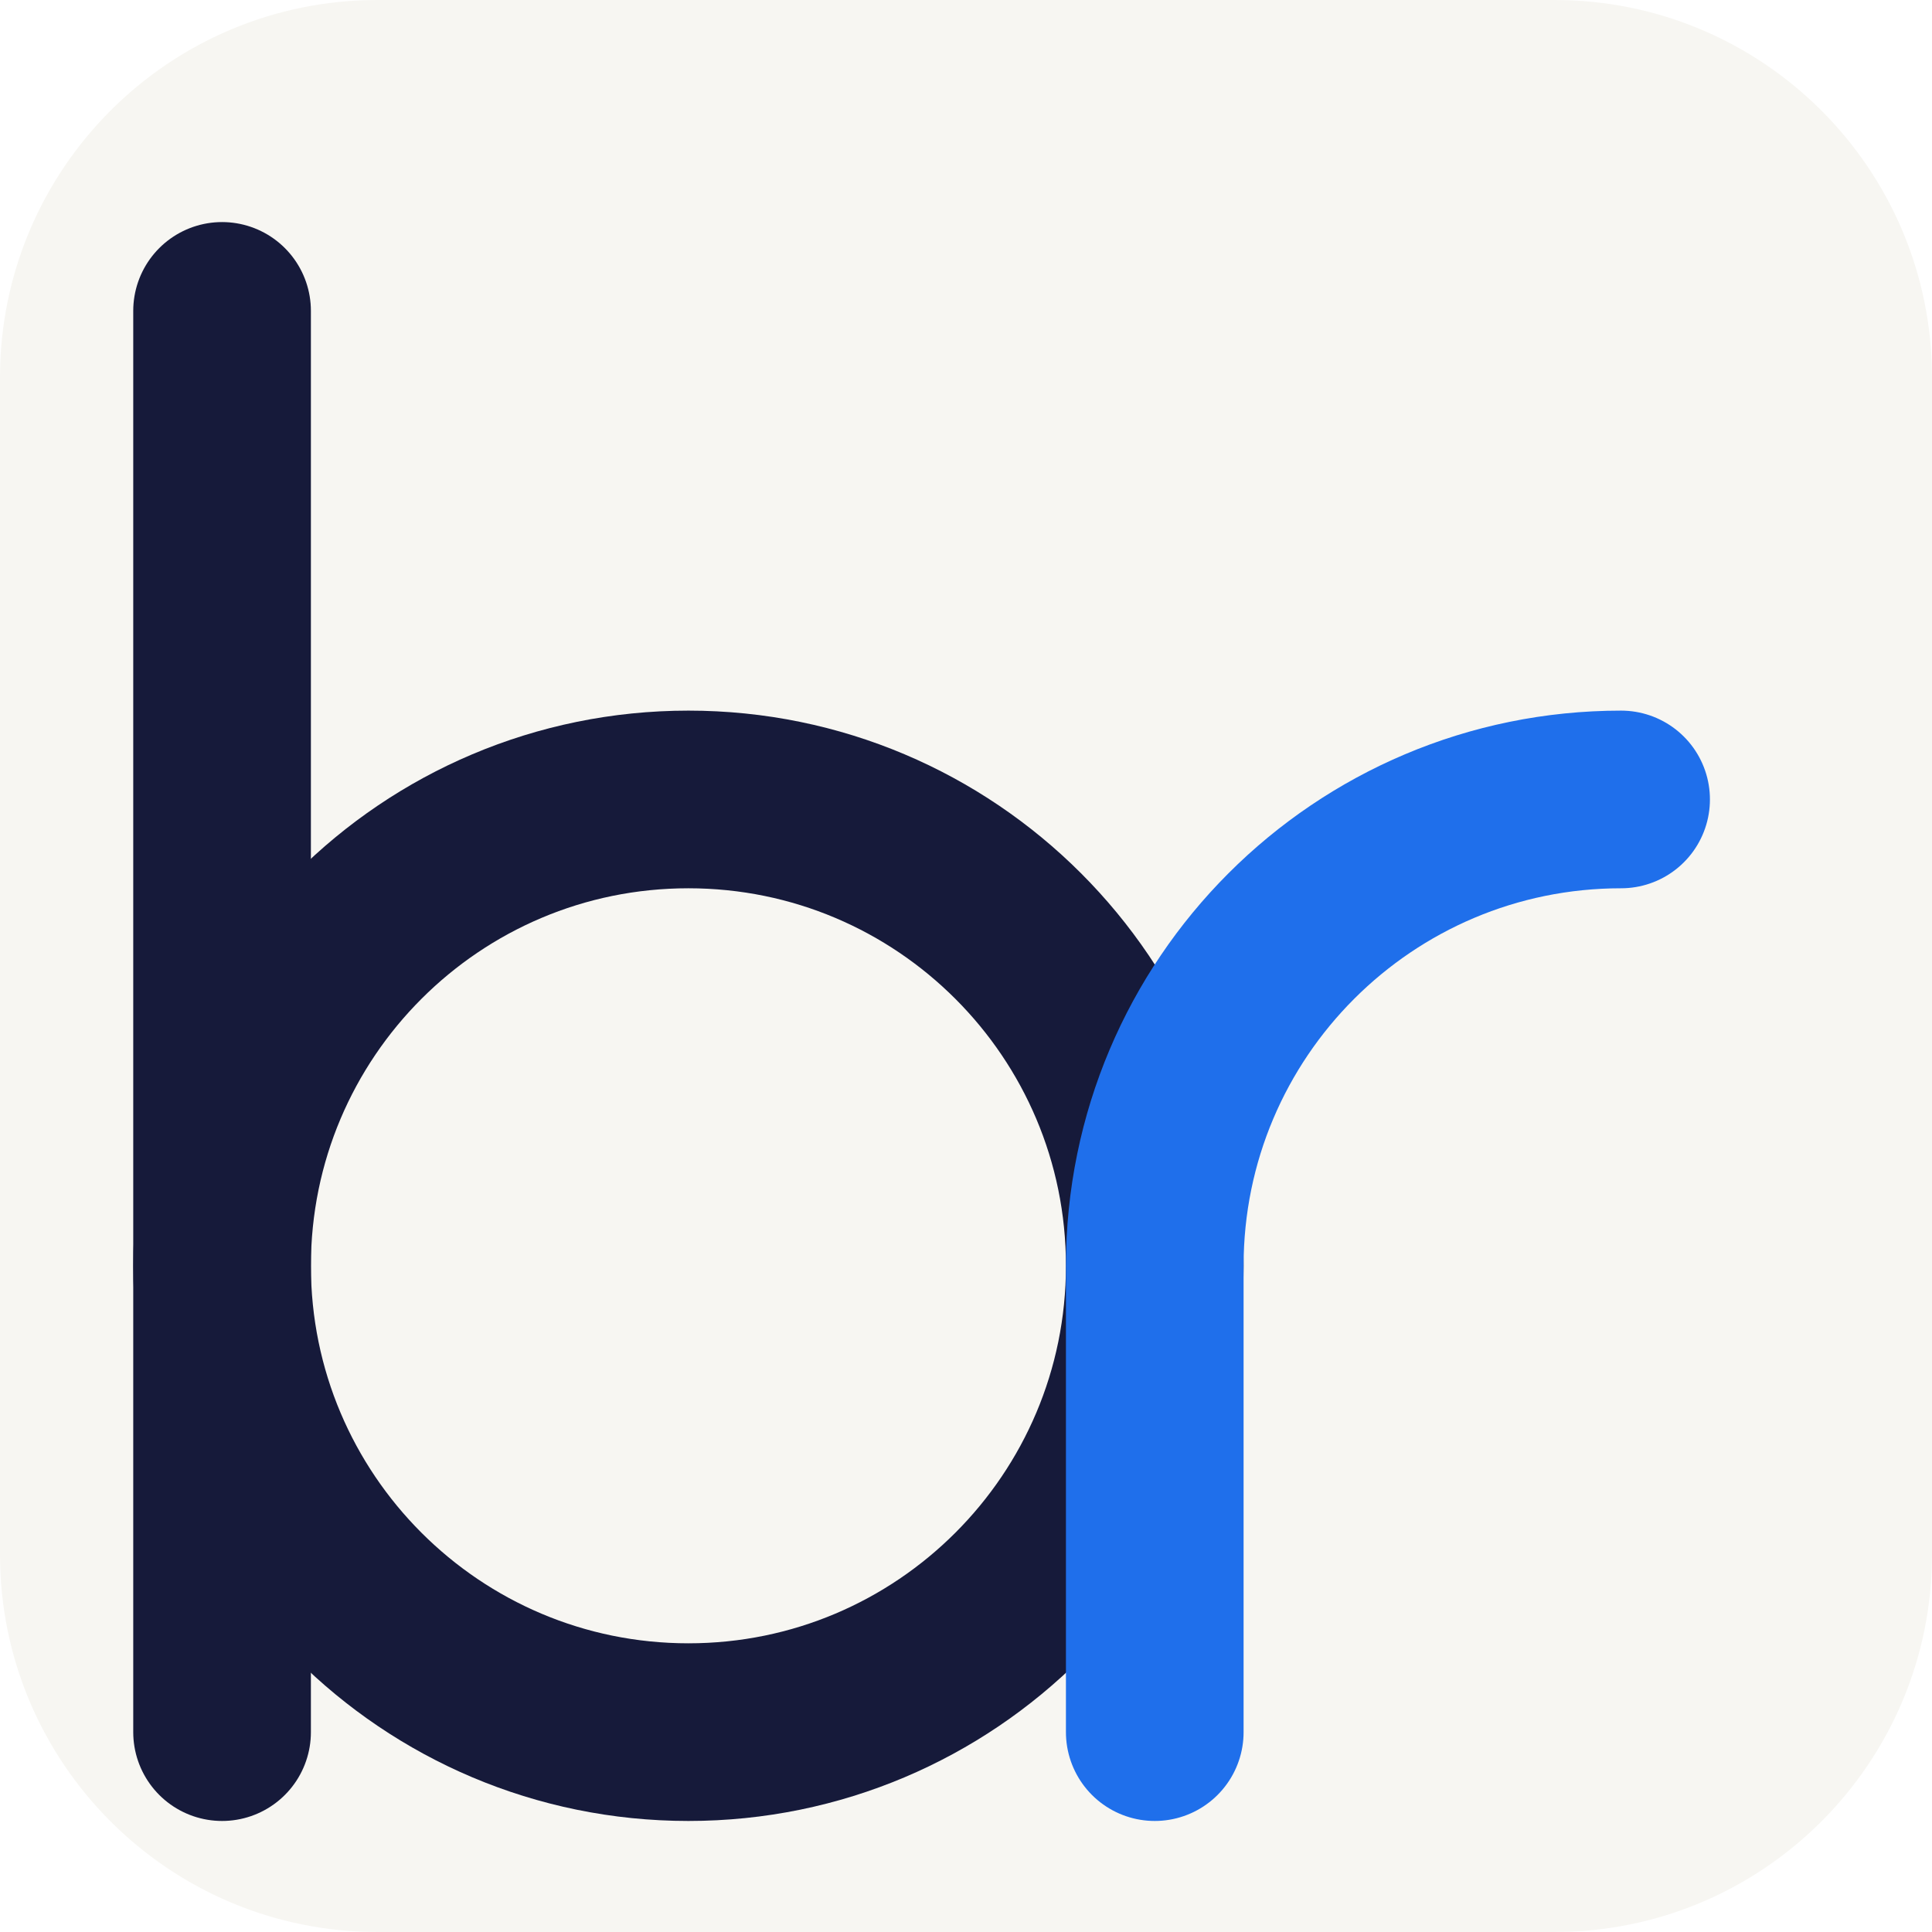
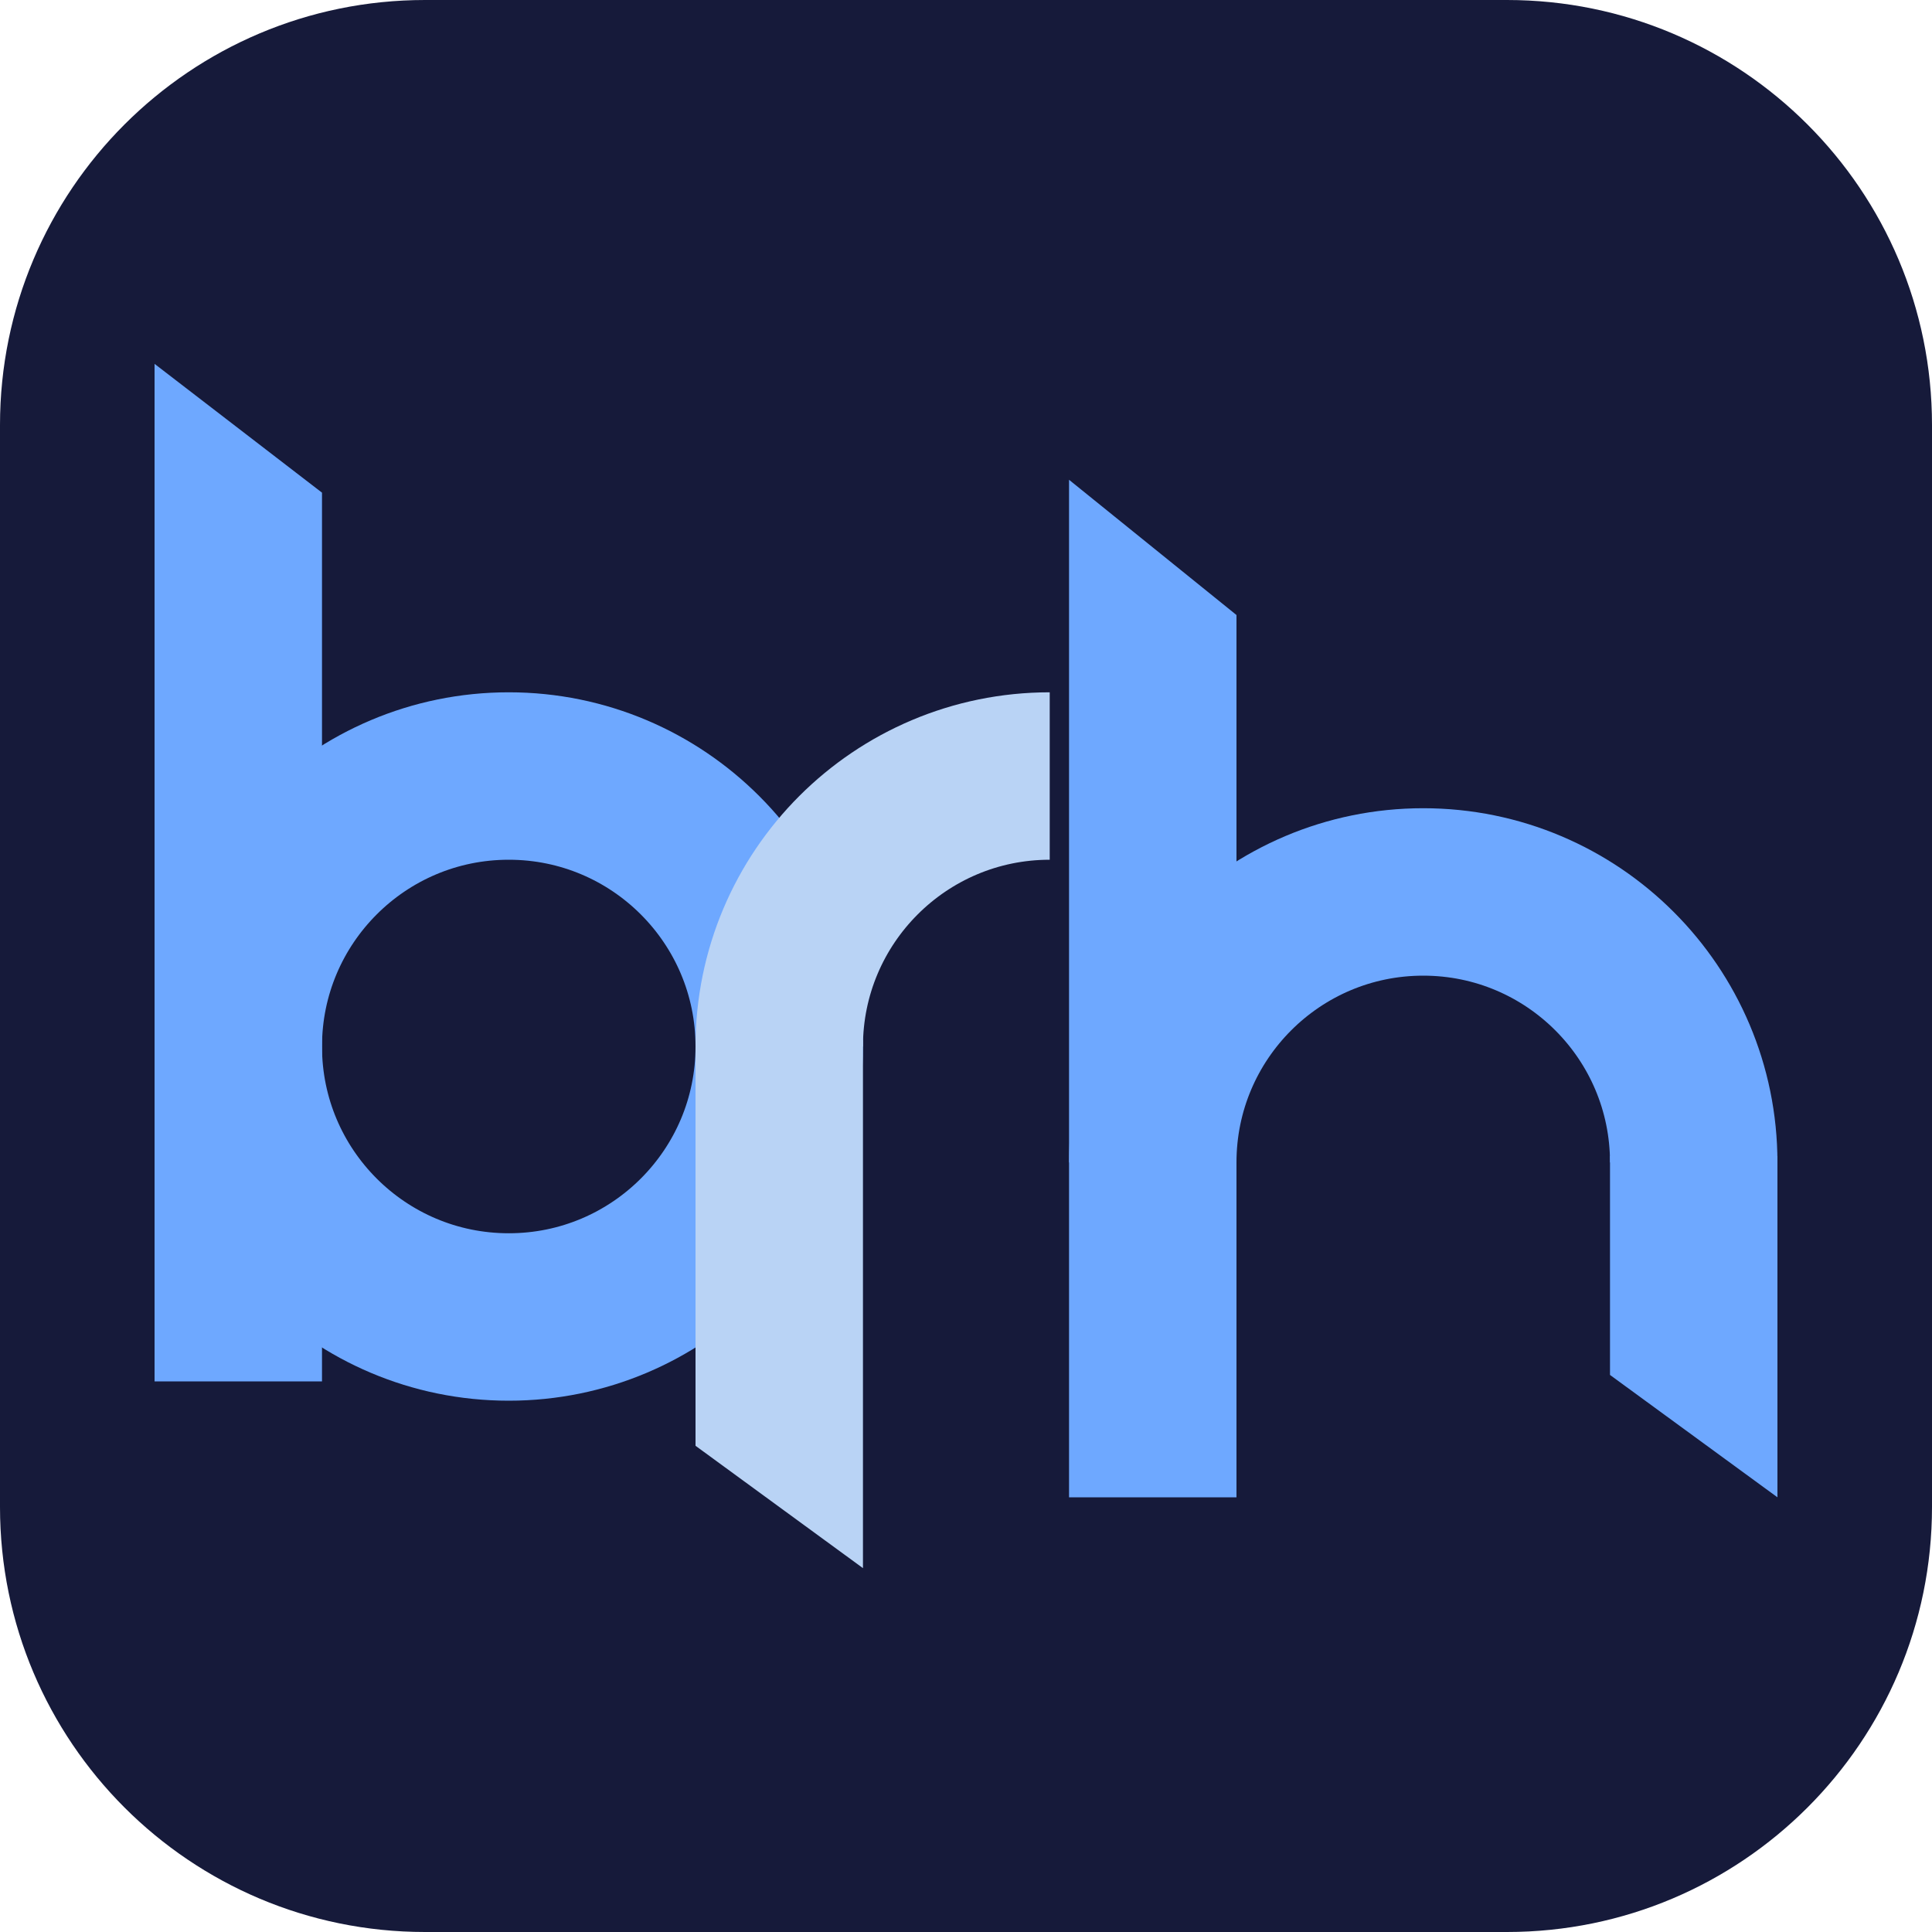
- <svg xmlns="http://www.w3.org/2000/svg" viewBox="-20 -6 174 174">
-   <rect x="-20" y="-6" width="174" height="174" rx="34" fill="#f7f6f2" />
-   <g fill="none" stroke-width="16" stroke-linecap="round">
-     <path d="M0 22V150" stroke="#161a3a" />
-     <circle cx="42" cy="108" r="42" stroke="#161a3a" />
-     <path d="M84 150V108A42 42 0 0 1 126 66" stroke="#1f6feb" />
+ <svg xmlns="http://www.w3.org/2000/svg" viewBox="-37.0 -44.5 300 300" role="img" aria-label="brhorn">
+   <rect x="-37.0" y="-44.5" width="300" height="300" rx="66" fill="#161a3a" />
+   <defs />
+   <g id="b">
+     <polygon points="-13,12 13,32 13,170 -13,170" fill="#6ea8ff" />
+     <circle cx="42" cy="118" r="42" fill="none" stroke="#6ea8ff" stroke-width="26" />
+   </g>
+   <g id="r">
+     <polygon points="71,117 97,117 97,199 71,180" fill="#b9d3f5" />
+     <path d="M84 118A42 42 0 0 1 126 76" fill="none" stroke="#b9d3f5" stroke-width="26" />
+   </g>
+   <g id="h">
+     <polygon points="129,30 155,51 155,188 129,188" fill="#6ea8ff" />
+     <path d="M142 136A42 42 0 0 1 226 136" fill="none" stroke="#6ea8ff" stroke-width="26" />
+     <polygon points="213,135 239,135 239,188 213,169" fill="#6ea8ff" />
  </g>
</svg>
